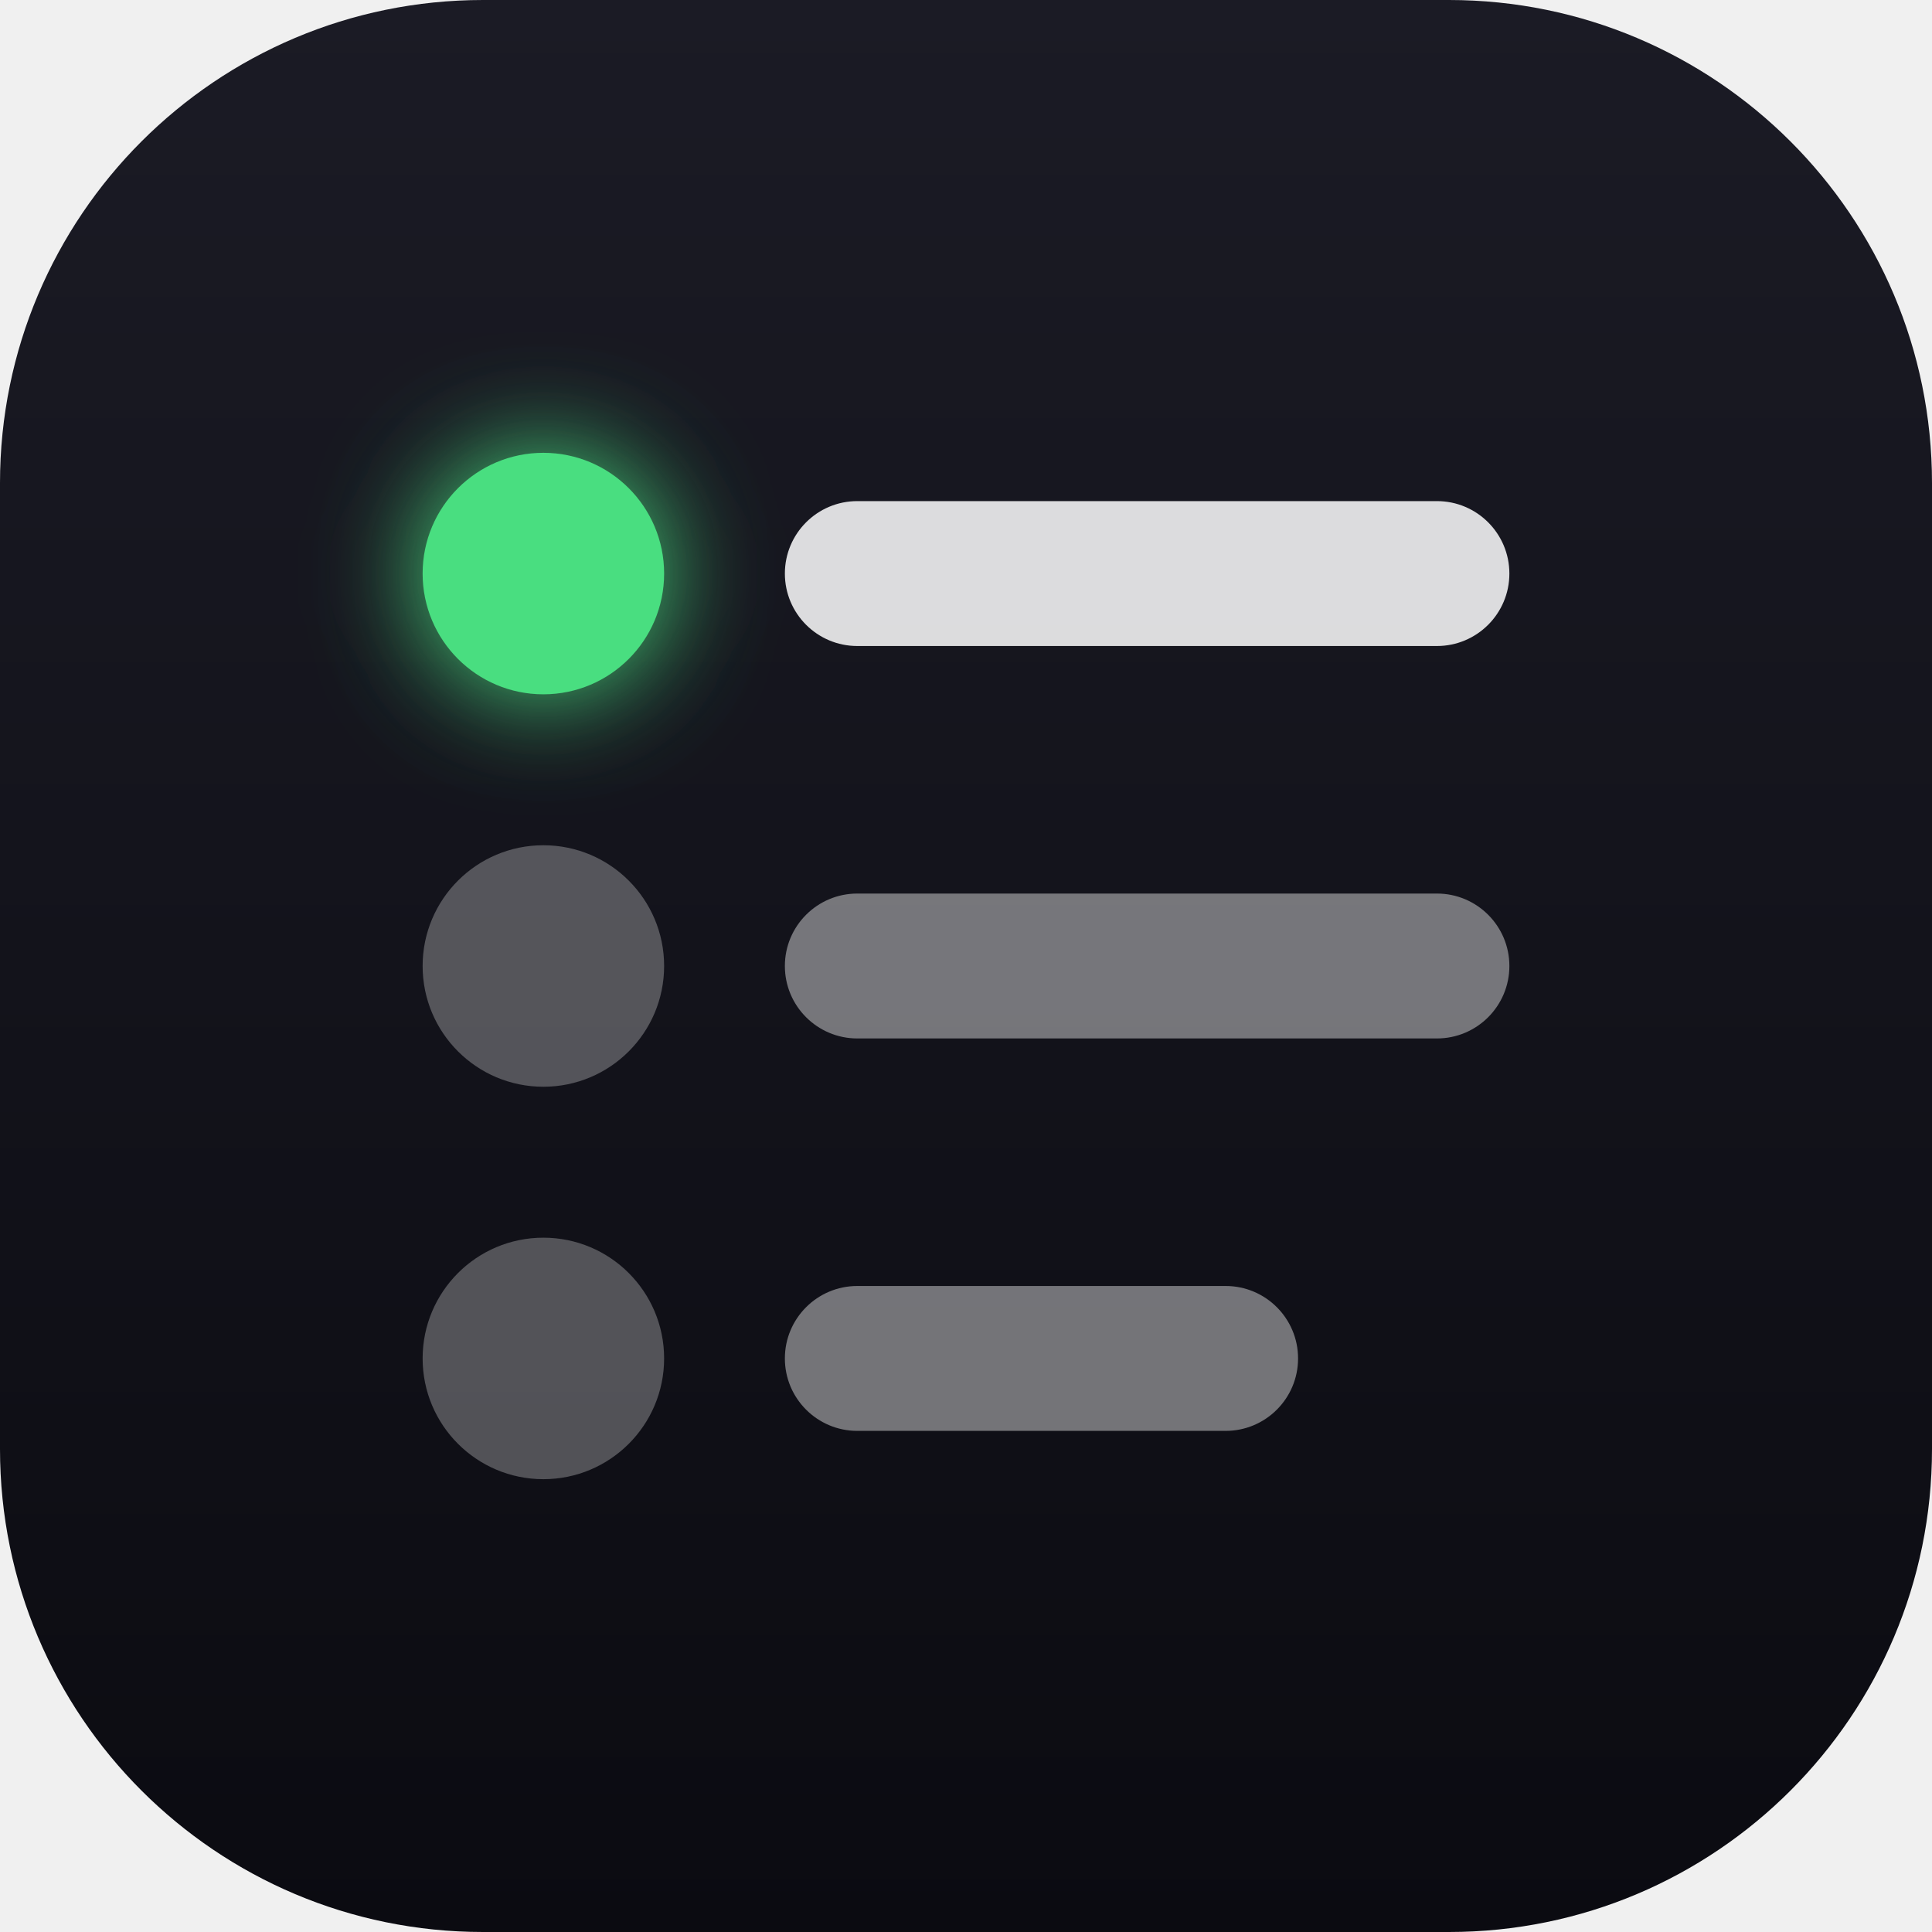
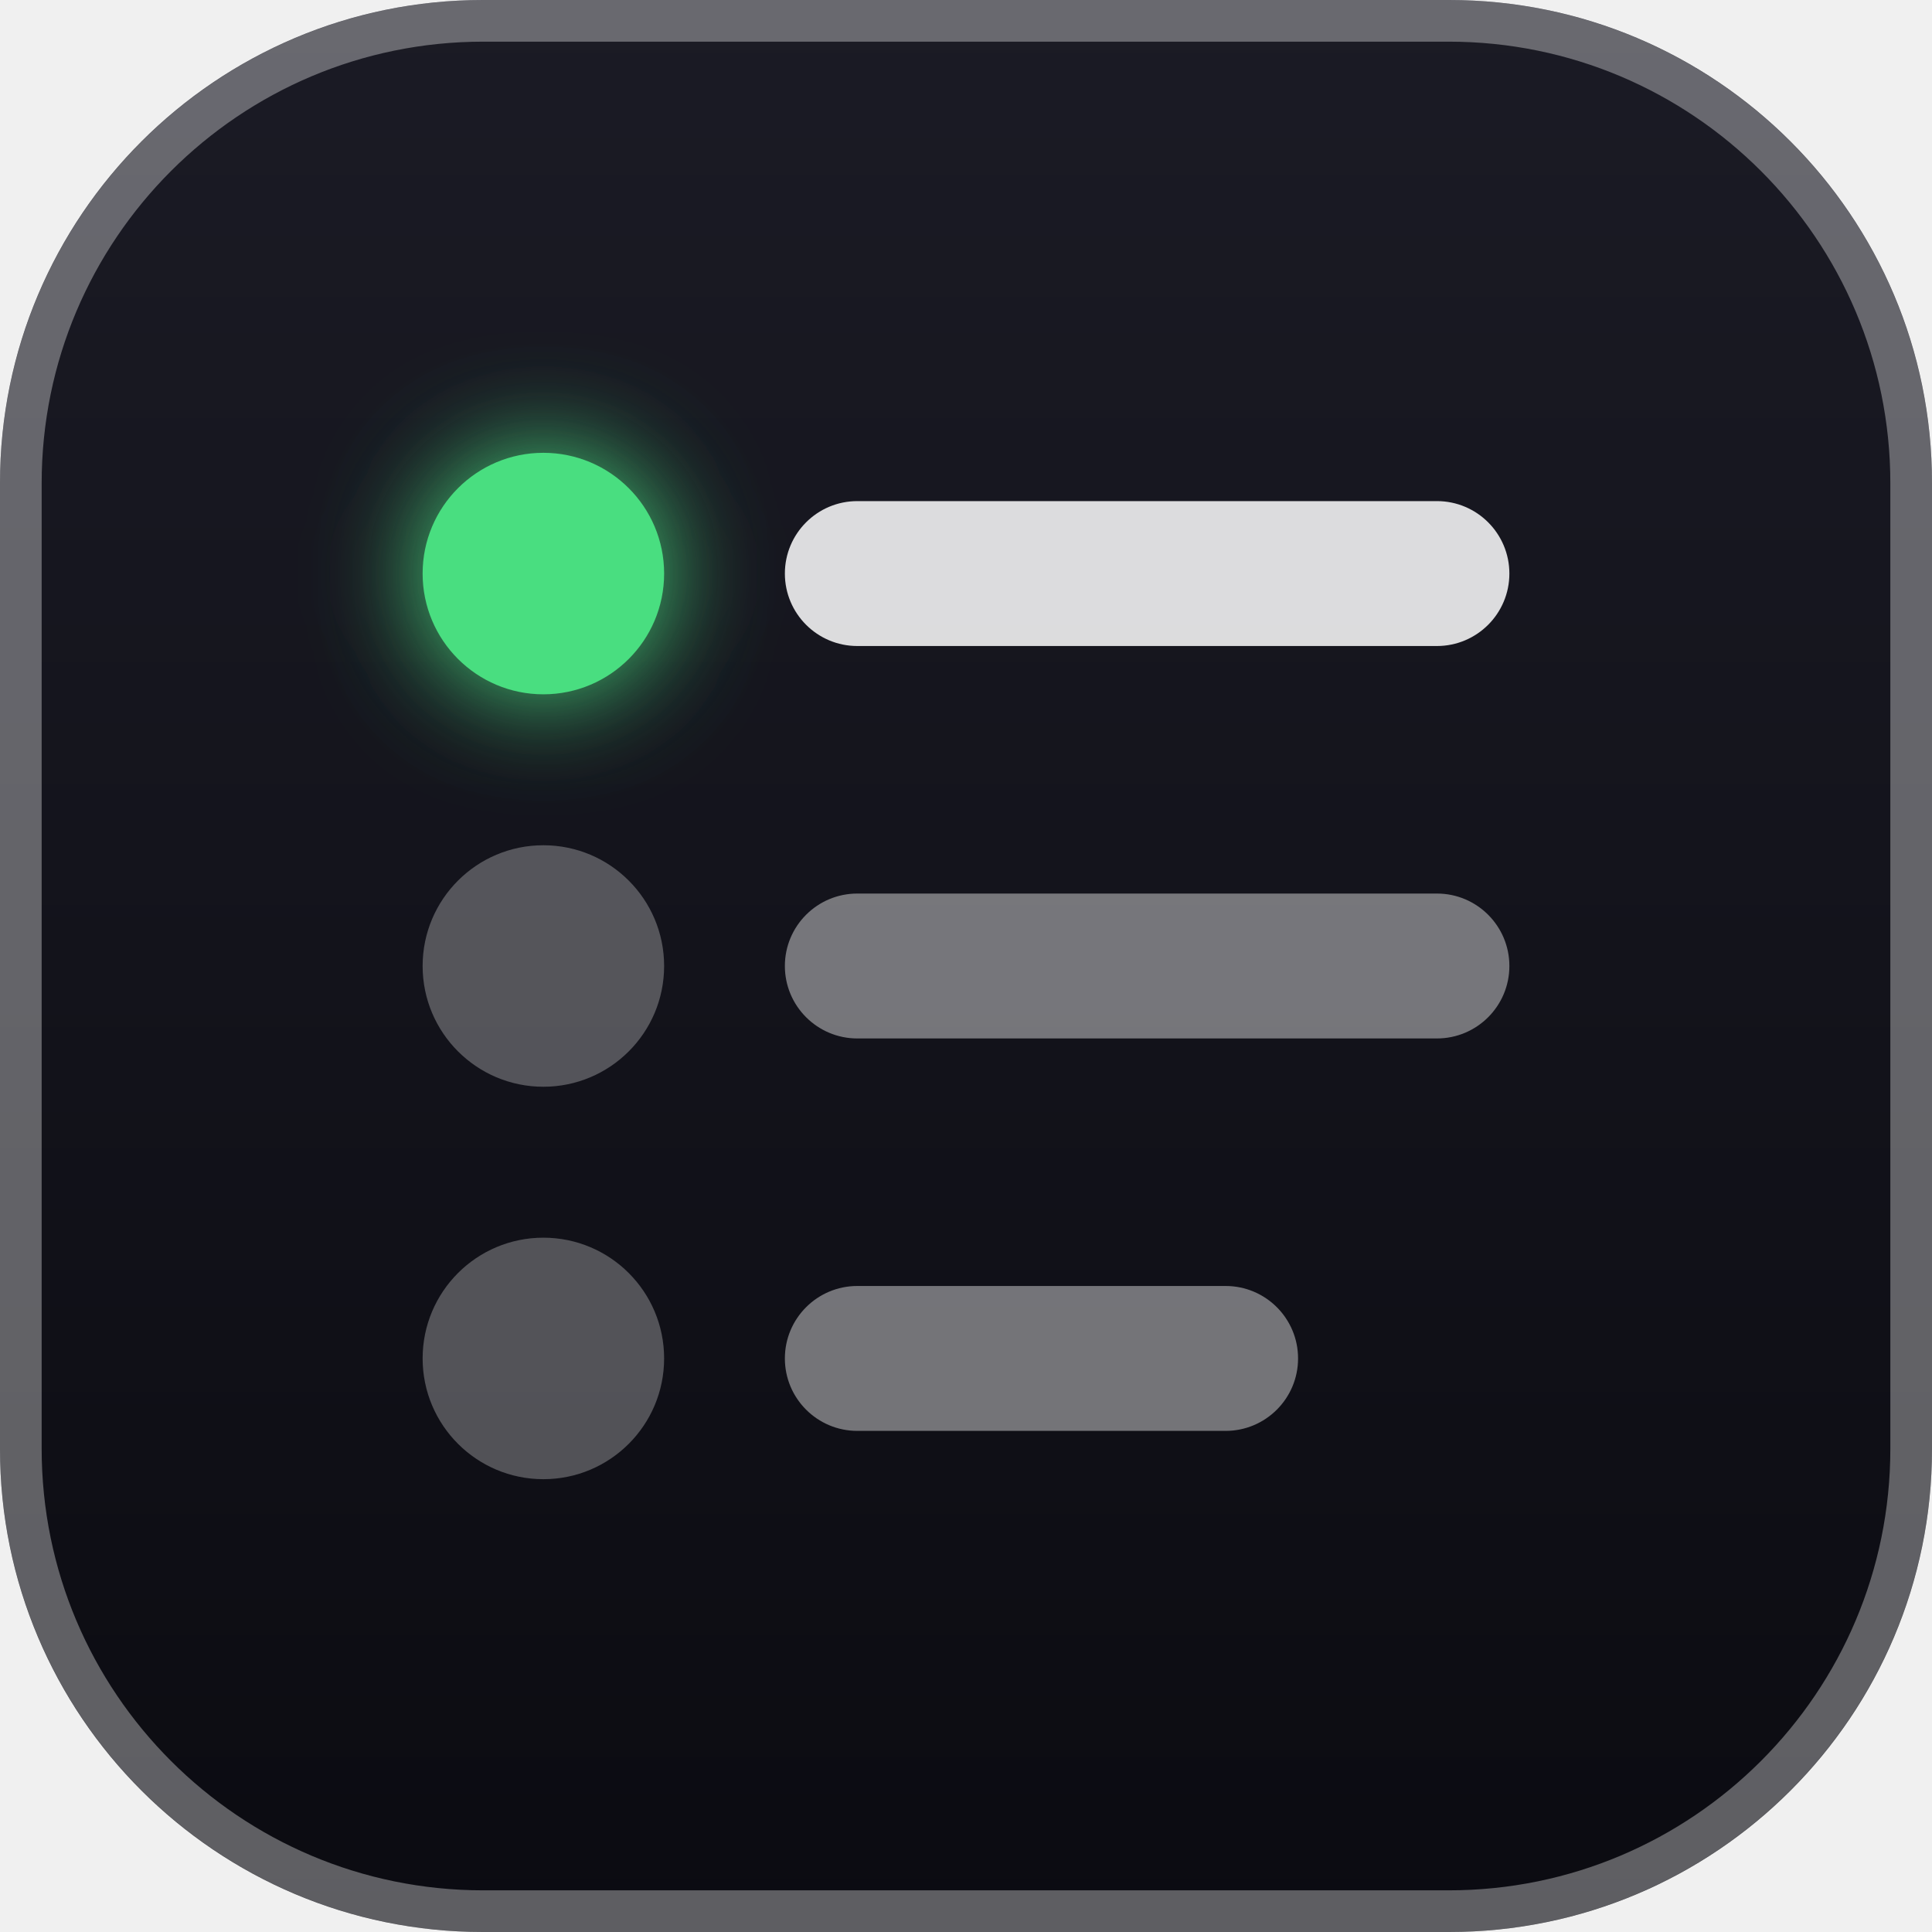
<svg xmlns="http://www.w3.org/2000/svg" viewBox="0 0 32 32">
  <defs>
    <linearGradient id="bg" x1="0" y1="0" x2="0" y2="1">
      <stop offset="0" stop-color="#1b1b25" />
      <stop offset="1" stop-color="#0b0b11" />
    </linearGradient>
    <filter id="glow" x="-80%" y="-80%" width="260%" height="260%">
      <feGaussianBlur stdDeviation="0.9" result="b" />
      <feMerge>
        <feMergeNode in="b" />
        <feMergeNode in="SourceGraphic" />
      </feMerge>
    </filter>
  </defs>
  <rect width="32" height="32" rx="8" fill="url(#bg)" />
  <circle cx="9" cy="9.5" r="2" fill="#4ade80" filter="url(#glow)" />
  <rect x="13" y="8.3" width="12" height="2.4" rx="1.2" fill="#ffffff" fill-opacity="0.85" />
  <circle cx="9" cy="16" r="2" fill="#ffffff" fill-opacity="0.28" />
  <rect x="13" y="14.8" width="12" height="2.4" rx="1.2" fill="#ffffff" fill-opacity="0.42" />
  <circle cx="9" cy="22.5" r="2" fill="#ffffff" fill-opacity="0.28" />
  <rect x="13" y="21.3" width="8.5" height="2.4" rx="1.2" fill="#ffffff" fill-opacity="0.42" />
+   <rect x=".345" y=".345" width="31.31" height="31.31" rx="7.66" fill="none" stroke="#ffffff" stroke-opacity=".34" stroke-width=".69" />
</svg>
